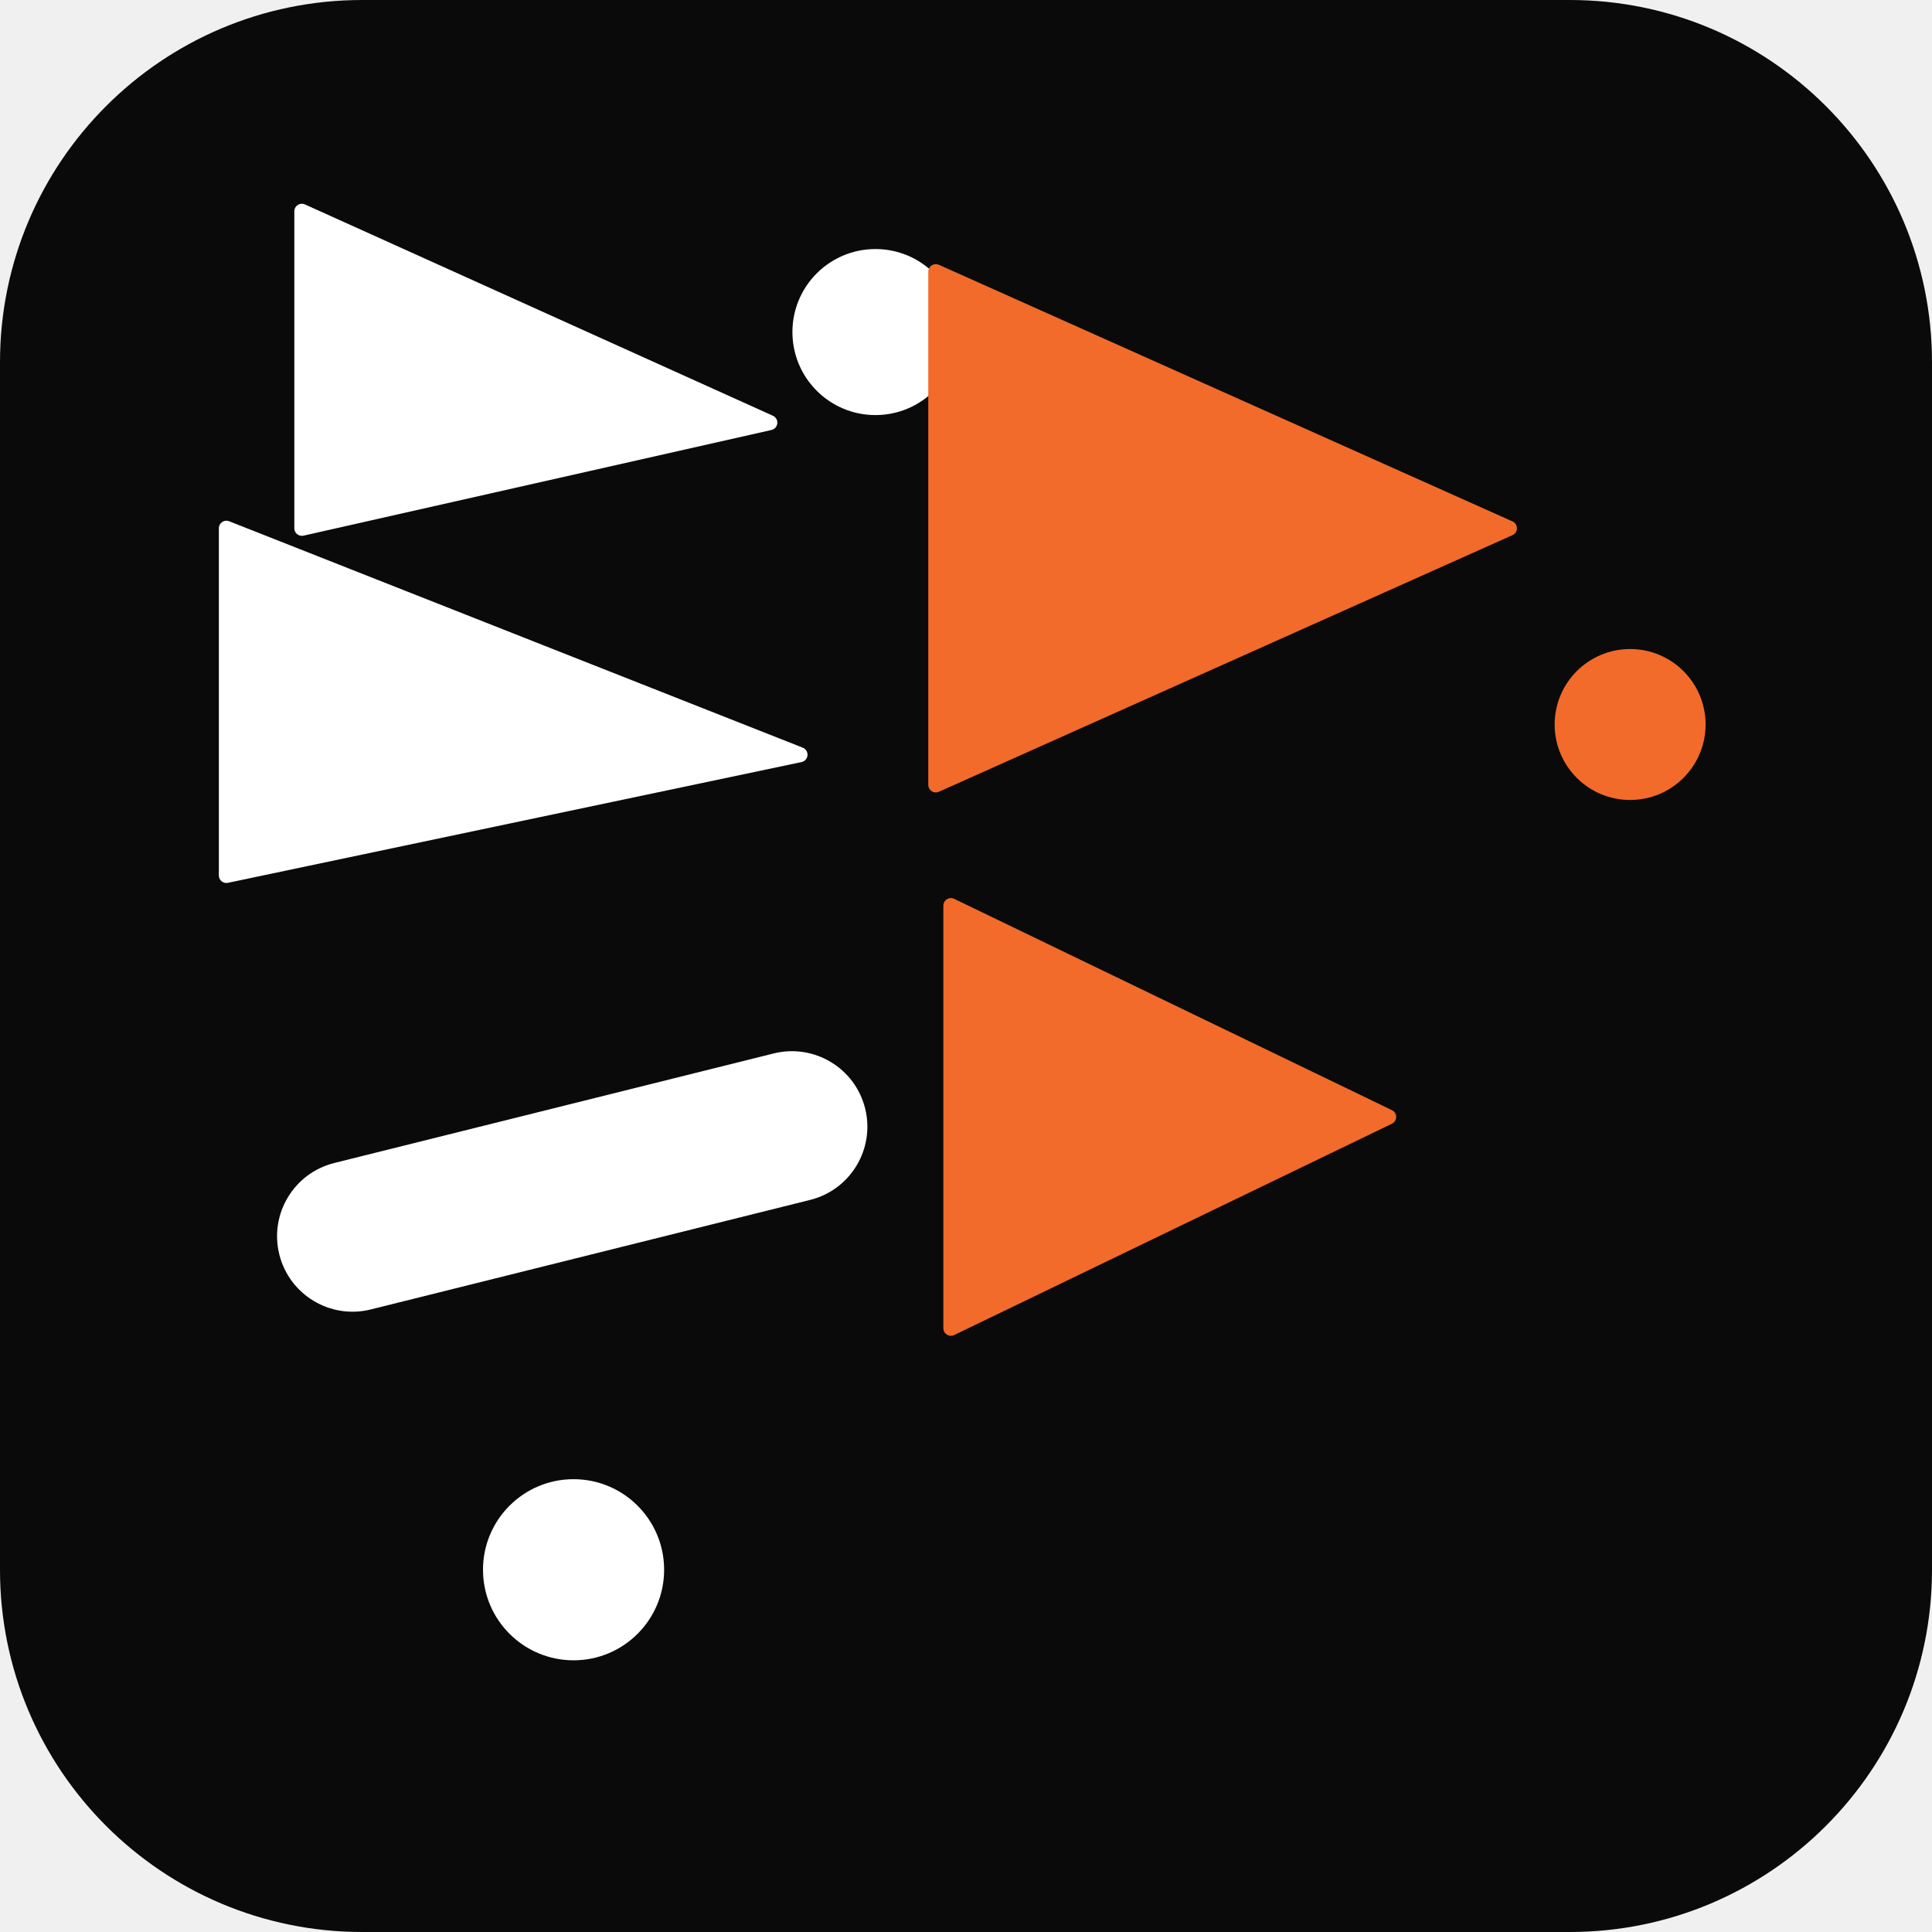
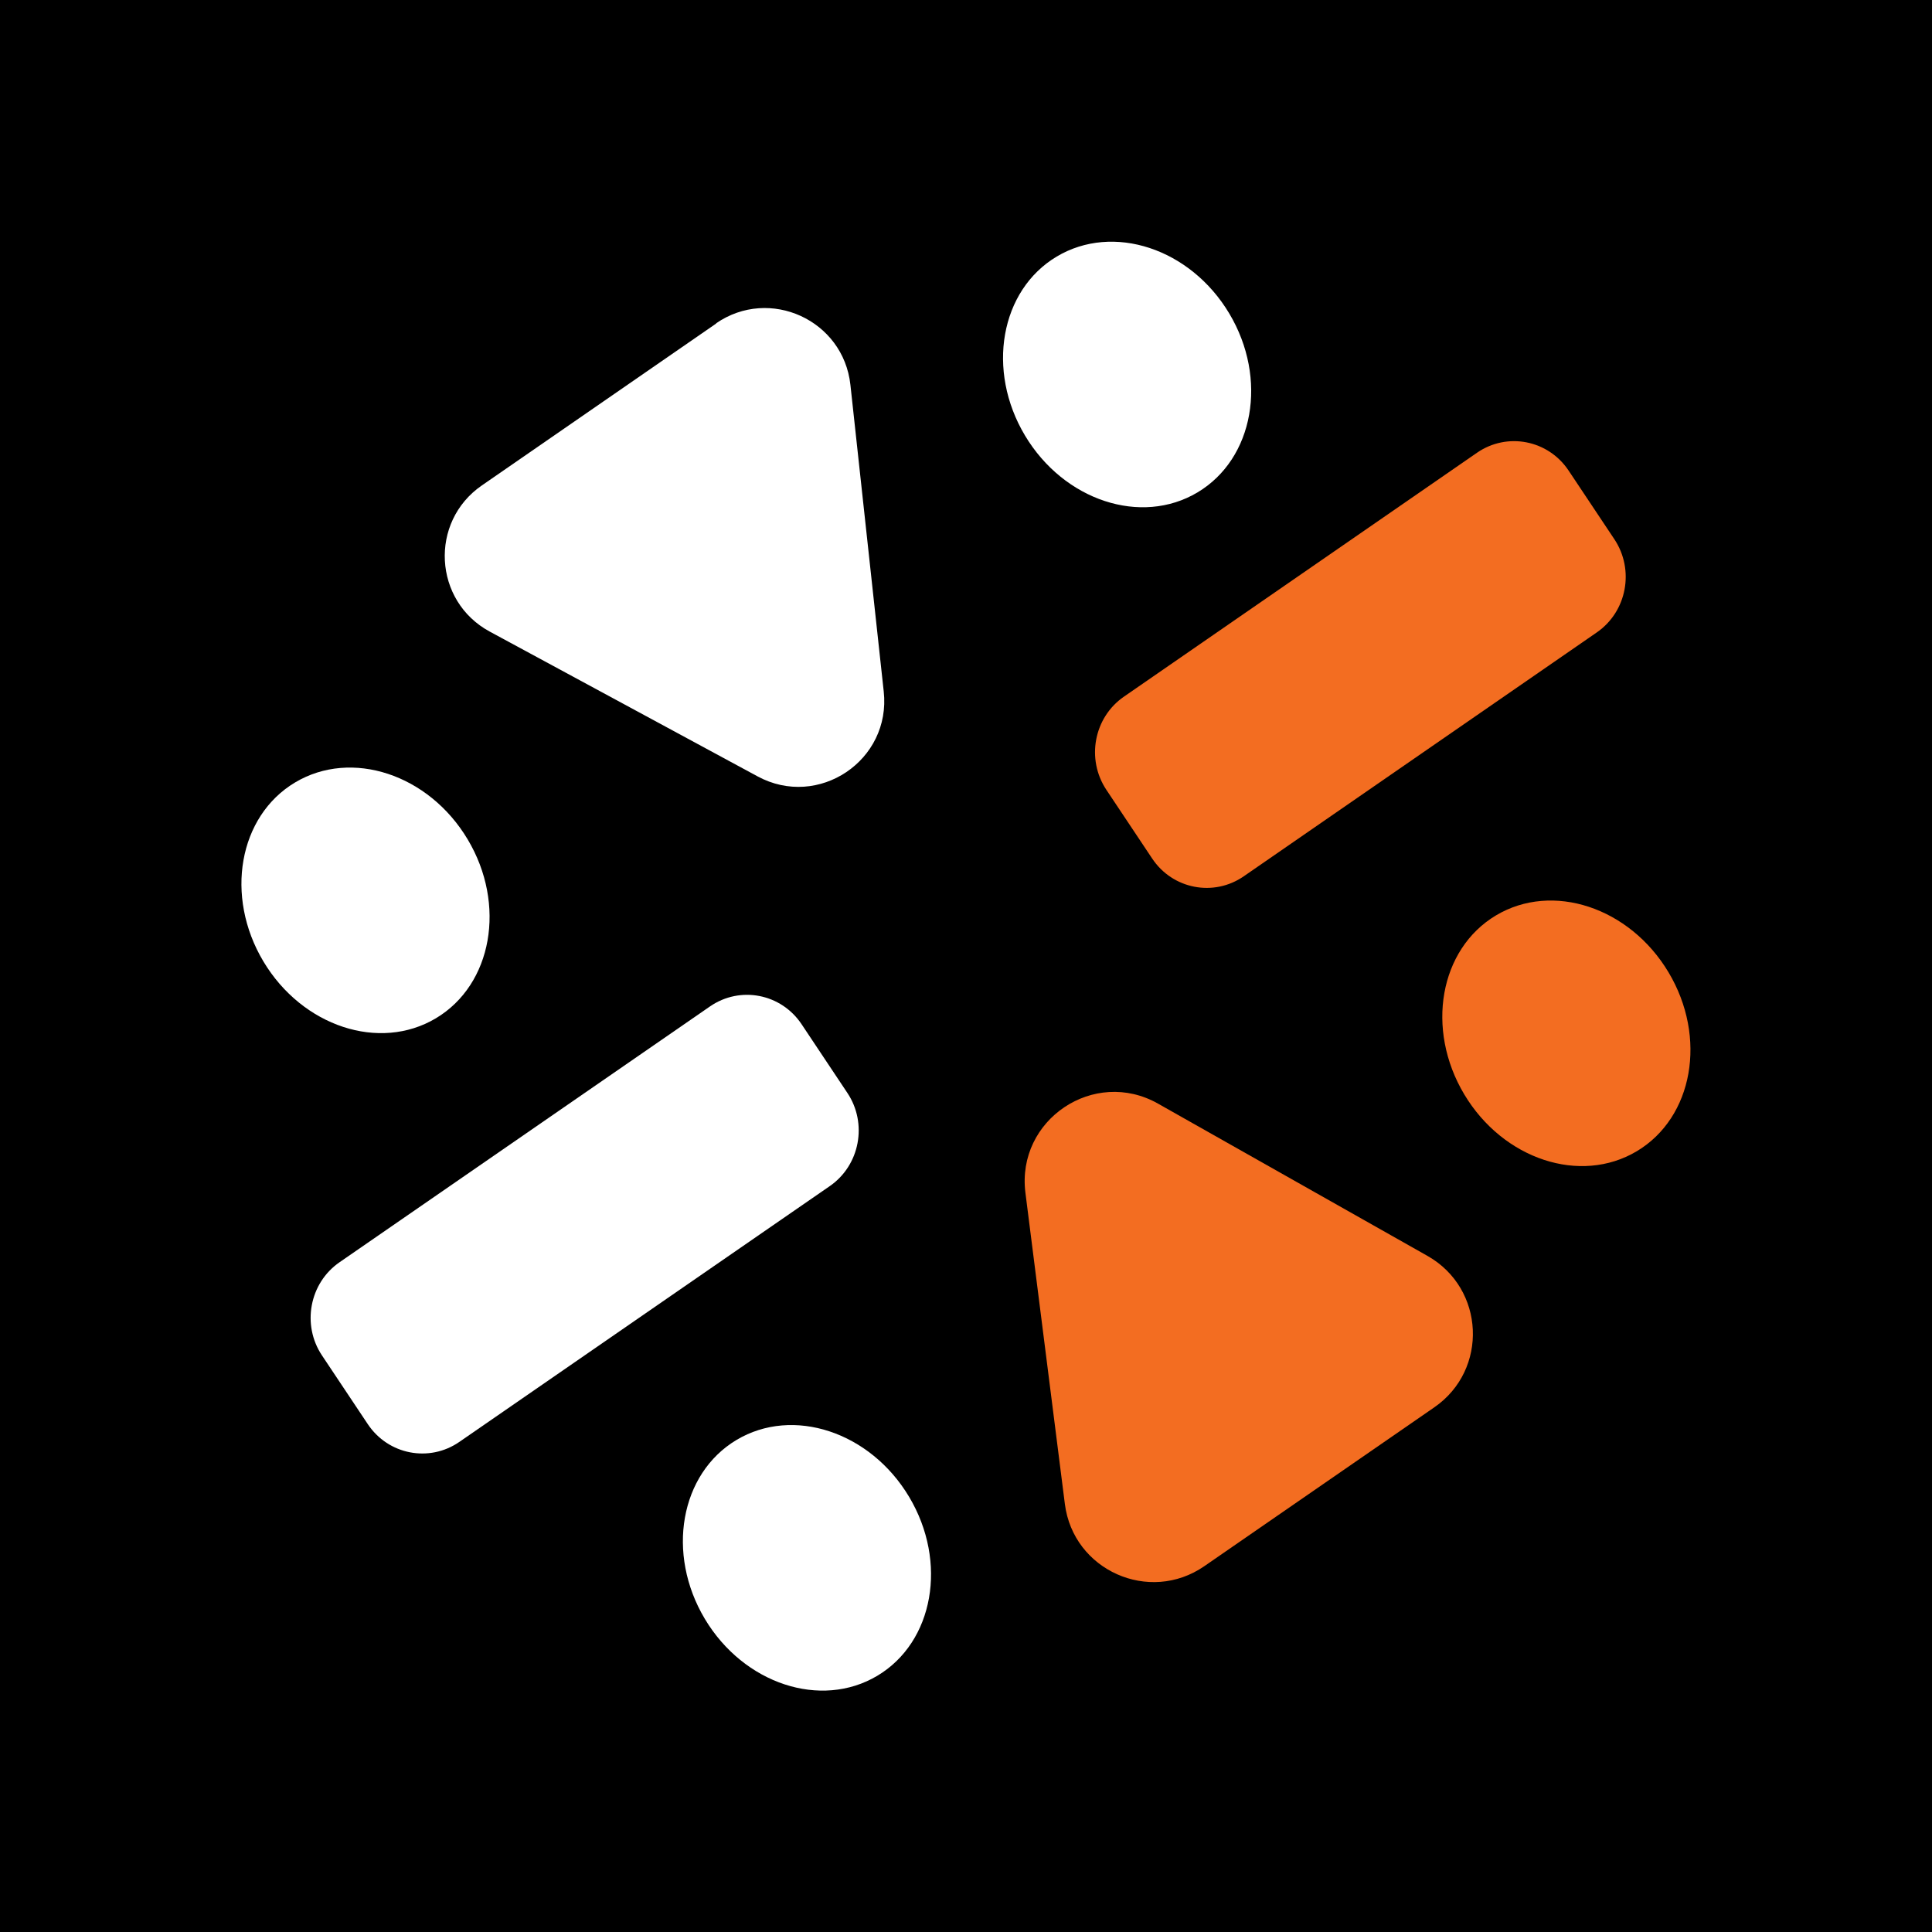
- <svg xmlns="http://www.w3.org/2000/svg" viewBox="0 0 256 256" fill="none">
-   <rect width="256" height="256" rx="48" fill="#0A0A0A" />
-   <path d="M40 28 L102 56 L40 70 Z" fill="#FFFFFF" stroke="#FFFFFF" stroke-width="2" stroke-linejoin="round" />
-   <circle cx="116" cy="44" r="11" fill="#FFFFFF" />
-   <path d="M30 70 L106 100 L30 116 Z" fill="#FFFFFF" stroke="#FFFFFF" stroke-width="2" stroke-linejoin="round" />
-   <g transform="rotate(-14 70 158)">
-     <rect x="36" y="148" width="80" height="20" rx="10" fill="#FFFFFF" />
+ <svg xmlns="http://www.w3.org/2000/svg" viewBox="0 0 120 120">
+   <defs>
+     <style>
+       .adziga-fg { fill: #fff; }
+       .adziga-accent { fill: #f36d21; }
+     </style>
+   </defs>
+   <rect width="120" height="120" fill="#000" />
+   <g id="adziga-mark">
+     <ellipse class="adziga-fg" cx="22.71" cy="55.92" rx="7.39" ry="8.53" transform="translate(-25.47 19.56) rotate(-30.85)" />
+     <path class="adziga-accent" d="M69.81,43.27l21.93-15.15c1.87-1.29,4.42-.8,5.69,1.11l2.84,4.26c1.27,1.91.78,4.5-1.09,5.79l-21.93,15.15c-1.87,1.29-4.42.8-5.69-1.11l-2.84-4.26c-1.27-1.91-.78-4.5,1.09-5.79Z" />
+     <path class="adziga-fg" d="M28.53,89.56l23.01-15.89c1.87-1.29,2.36-3.89,1.09-5.79l-2.84-4.26c-1.27-1.91-3.82-2.4-5.69-1.11l-23.01,15.89c-1.87,1.29-2.36,3.89-1.09,5.79l2.84,4.26c1.27,1.91,3.82,2.4,5.69,1.11Z" />
+     <ellipse class="adziga-fg" cx="70.01" cy="23.25" rx="7.39" ry="8.53" transform="translate(-2.02 39.2) rotate(-30.85)" />
+     <ellipse class="adziga-fg" cx="50.12" cy="96.75" rx="7.39" ry="8.53" transform="translate(-42.52 39.4) rotate(-30.85)" />
+     <path class="adziga-fg" d="M44.49,20.09l-14.56,10.06c-3.28,2.26-3.01,7.19.49,9.08l16.63,8.99c3.78,2.05,8.31-.99,7.84-5.27l-2.07-19.05c-.44-4.02-5.01-6.11-8.34-3.82Z" />
+     <path class="adziga-accent" d="M74.8,97.28l14.29-9.87c3.37-2.33,3.14-7.38-.42-9.4l-16.74-9.46c-3.97-2.25-8.81,1-8.24,5.53l2.45,19.33c.52,4.13,5.24,6.23,8.66,3.87Z" />
+     <ellipse class="adziga-accent" cx="97.29" cy="64.17" rx="7.39" ry="8.53" transform="translate(-19.14 58.98) rotate(-30.85)" />
  </g>
-   <circle cx="76" cy="208" r="12" fill="#FFFFFF" />
-   <path d="M124 36 L200 70 L124 104 Z" fill="#F26B2A" stroke="#F26B2A" stroke-width="2" stroke-linejoin="round" />
-   <path d="M126 120 L184 148 L126 176 Z" fill="#F26B2A" stroke="#F26B2A" stroke-width="2" stroke-linejoin="round" />
-   <circle cx="216" cy="96" r="10" fill="#F26B2A" />
</svg>
